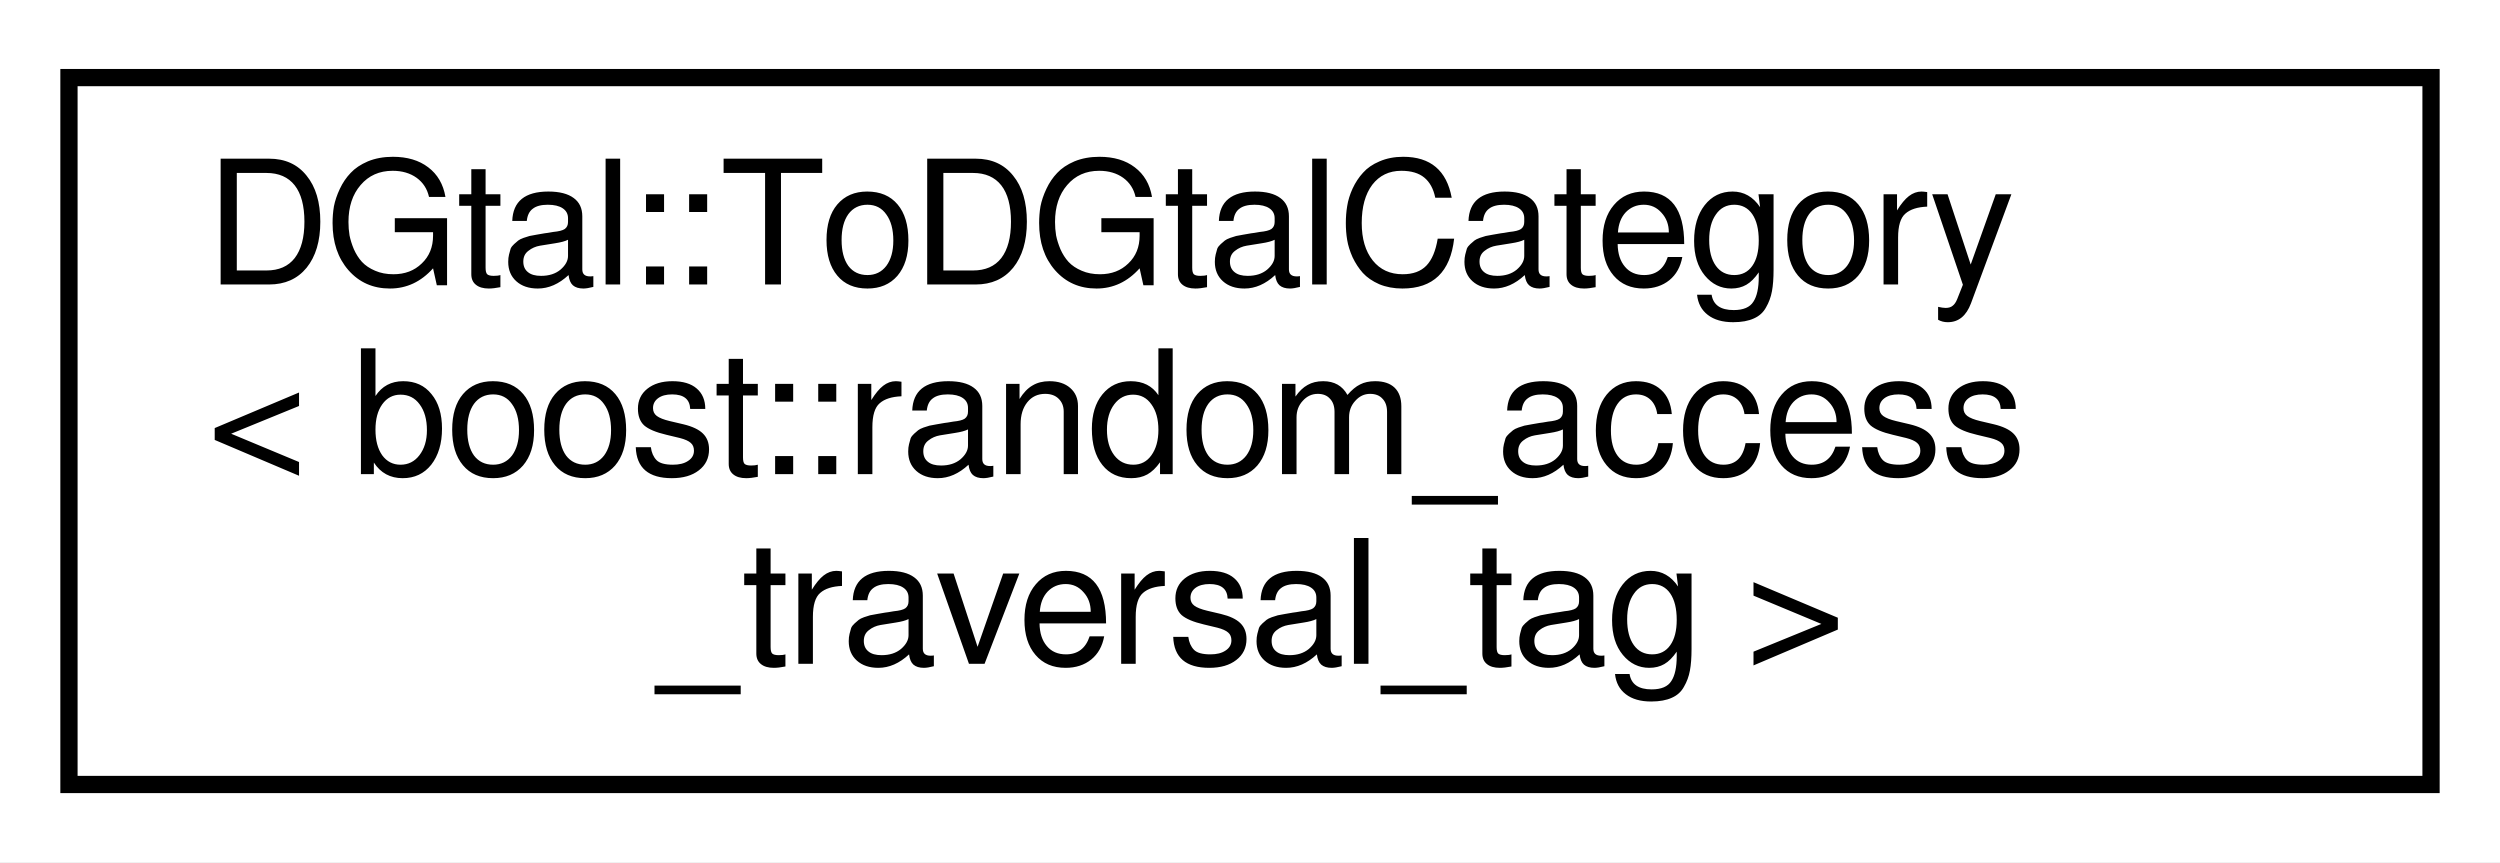
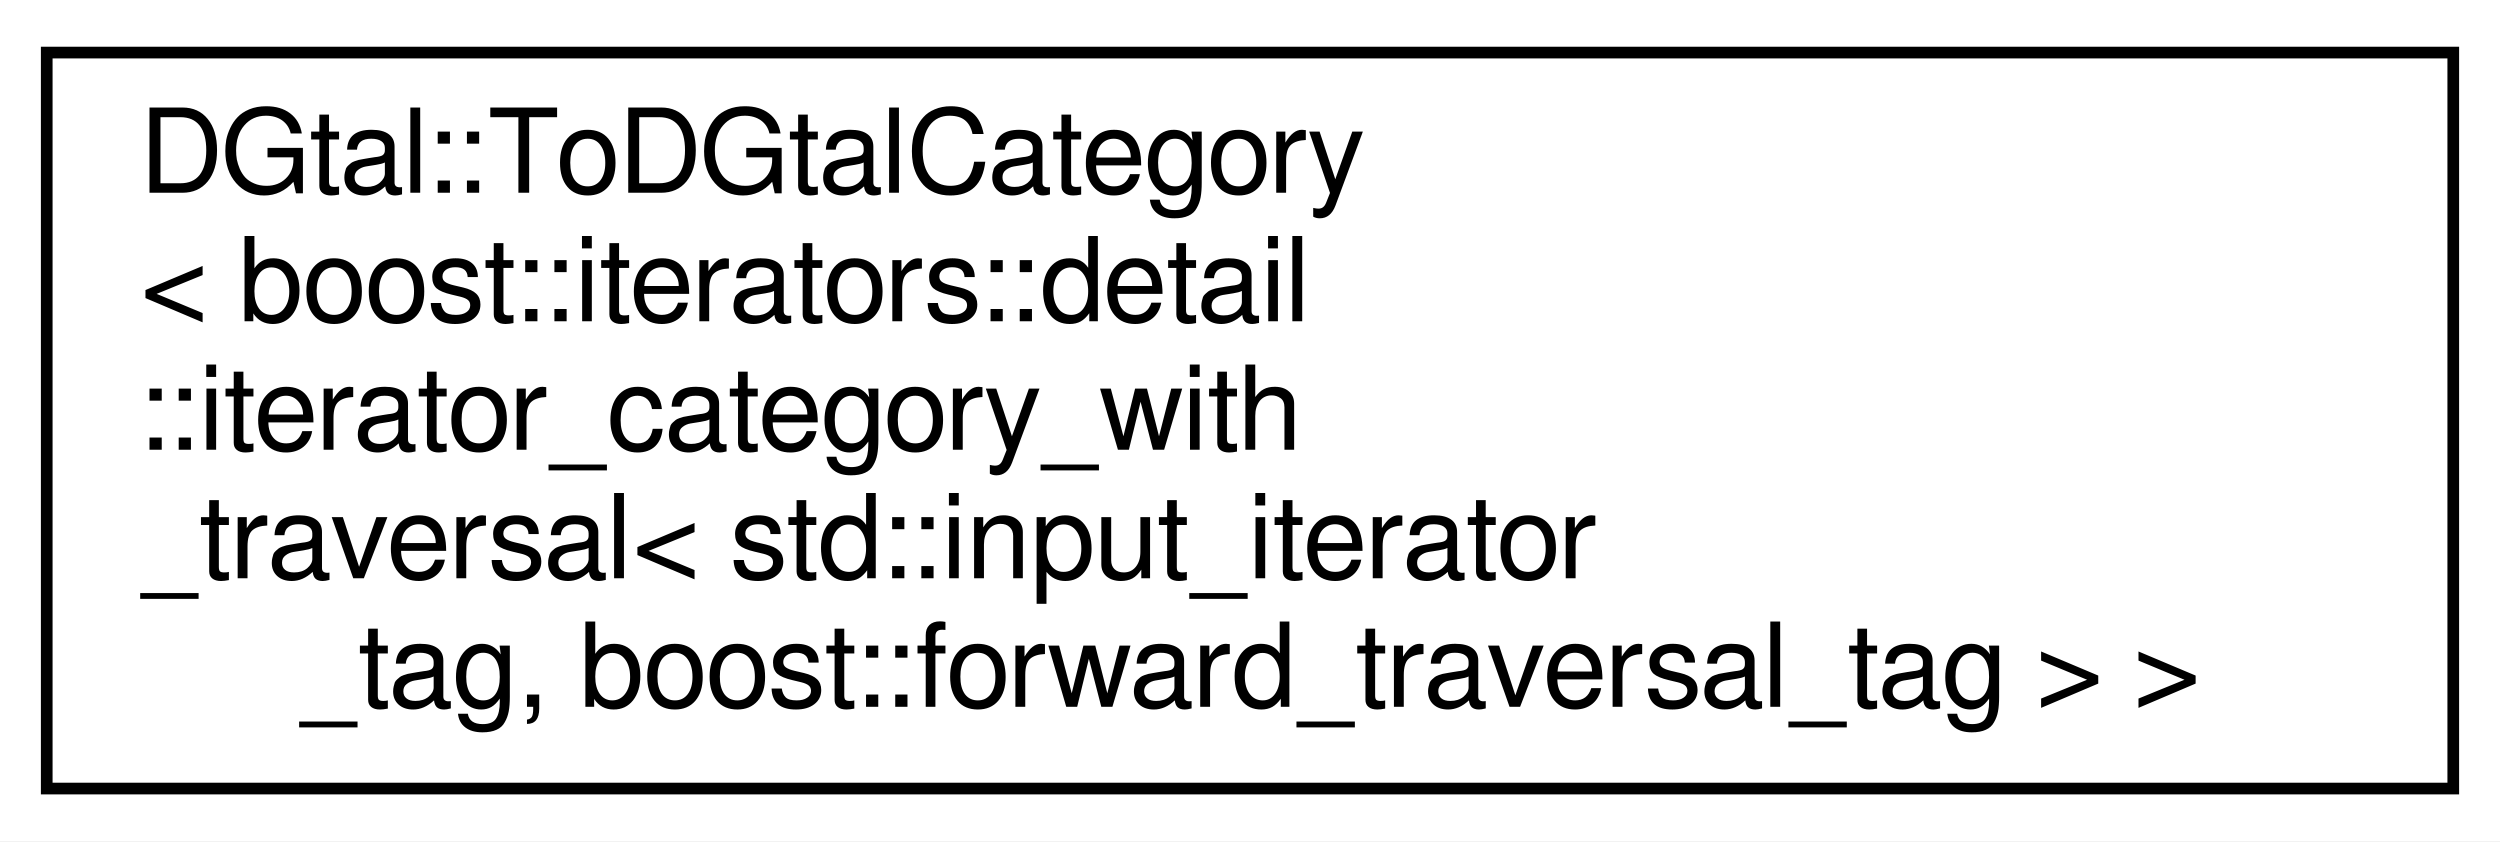
- <svg xmlns="http://www.w3.org/2000/svg" xmlns:xlink="http://www.w3.org/1999/xlink" width="145pt" height="50pt" viewBox="0.00 0.00 145.00 50.00">
-   <g id="graph0" class="graph" transform="scale(1 1) rotate(0) translate(4 46)">
-     <polygon fill="white" stroke="transparent" points="-4,4 -4,-46 141,-46 141,4 -4,4" />
+ <svg xmlns="http://www.w3.org/2000/svg" xmlns:xlink="http://www.w3.org/1999/xlink" width="214pt" height="72pt" viewBox="0.00 0.00 214.00 72.00">
+   <g id="graph0" class="graph" transform="scale(1 1) rotate(0) translate(4 68)">
+     <polygon fill="white" stroke="transparent" points="-4,4 -4,-68 210,-68 210,4 -4,4" />
    <g id="node1" class="node">
      <g id="a_node1">
-         <a xlink:href="structDGtal_1_1ToDGtalCategory_3_01boost_1_1random__access__traversal__tag_01_4.html" target="_top" xlink:title=" ">
-           <polygon fill="white" stroke="black" points="0,-0.5 0,-41.5 137,-41.5 137,-0.5 0,-0.5" />
-           <text text-anchor="start" x="8" y="-29.5" font-family="FreeSans" font-size="10.00">DGtal::ToDGtalCategory</text>
-           <text text-anchor="start" x="8" y="-18.5" font-family="FreeSans" font-size="10.00">&lt; boost::random_access</text>
-           <text text-anchor="middle" x="68.5" y="-7.5" font-family="FreeSans" font-size="10.00">_traversal_tag &gt;</text>
+         <a xlink:href="structDGtal_1_1ToDGtalCategory_3_01boost_1_1iterators_1_1detail_1_1iterator__category__with__tra1420f29943a047e87f8a1879f4727e46.html" target="_top" xlink:title=" ">
+           <polygon fill="white" stroke="black" points="0,-0.5 0,-63.5 206,-63.5 206,-0.5 0,-0.5" />
+           <text text-anchor="start" x="8" y="-51.5" font-family="FreeSans" font-size="10.00">DGtal::ToDGtalCategory</text>
+           <text text-anchor="start" x="8" y="-40.5" font-family="FreeSans" font-size="10.00">&lt; boost::iterators::detail</text>
+           <text text-anchor="start" x="8" y="-29.5" font-family="FreeSans" font-size="10.00">::iterator_category_with</text>
+           <text text-anchor="start" x="8" y="-18.5" font-family="FreeSans" font-size="10.00">_traversal&lt; std::input_iterator</text>
+           <text text-anchor="middle" x="103" y="-7.5" font-family="FreeSans" font-size="10.00">_tag, boost::forward_traversal_tag &gt; &gt;</text>
        </a>
      </g>
    </g>
  </g>
</svg>
